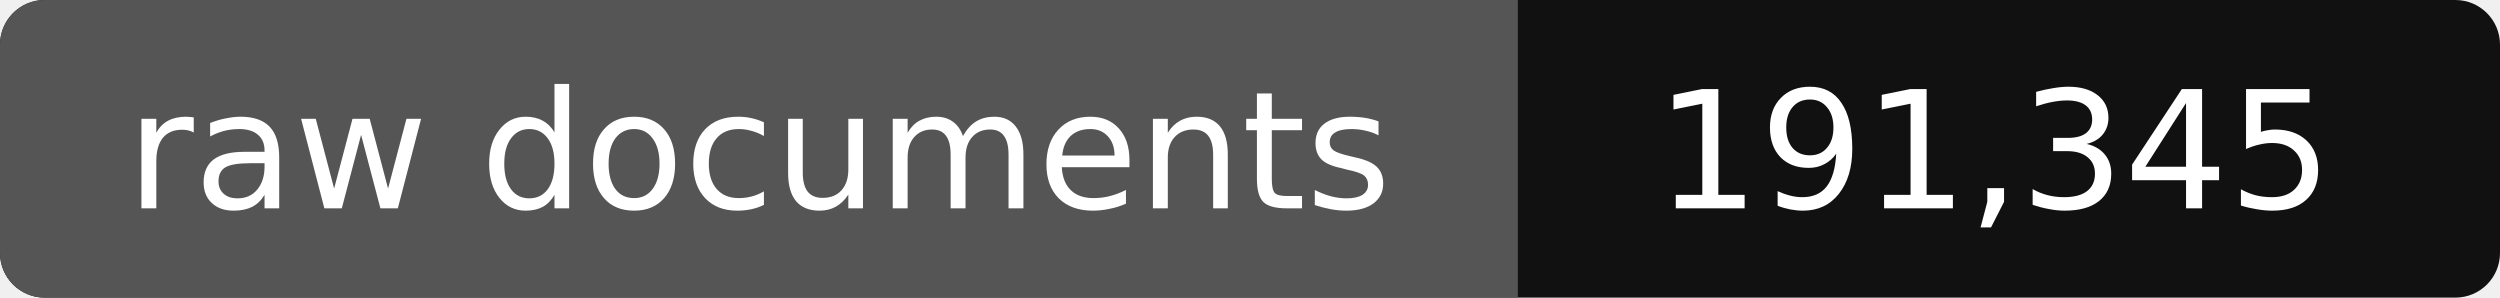
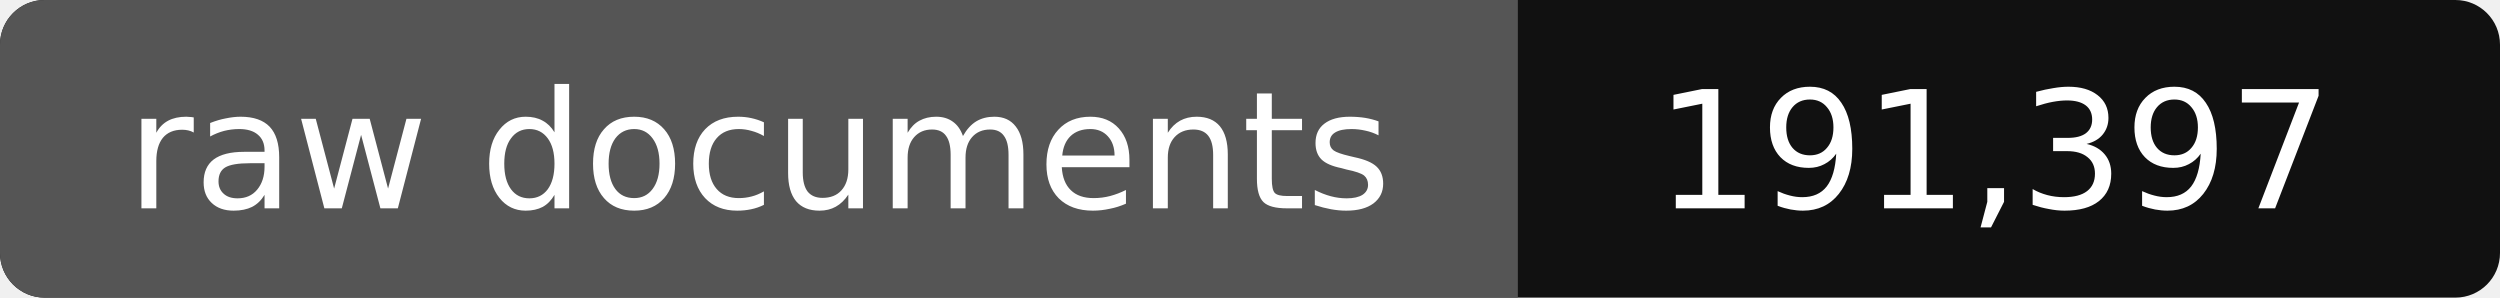
- <svg xmlns="http://www.w3.org/2000/svg" width="168" height="20" role="img" aria-label="raw documents: 191,345">
+ <svg xmlns="http://www.w3.org/2000/svg" width="168" height="20" role="img" aria-label="raw documents: 191,397">
  <rect width="168" height="20" rx="3" fill="#111" />
  <path fill="#555" d="M3 0h99v20H3a3 3 0 0 1-3-3V3a3 3 0 0 1 3-3z" />
  <g fill="#fff" text-anchor="middle" font-family="Verdana,DejaVu Sans,sans-serif" font-size="11">
    <text x="51" y="14">raw documents</text>
-     <text x="134" y="14">191,345</text>
+     <text x="134" y="14">191,397</text>
  </g>
</svg>
